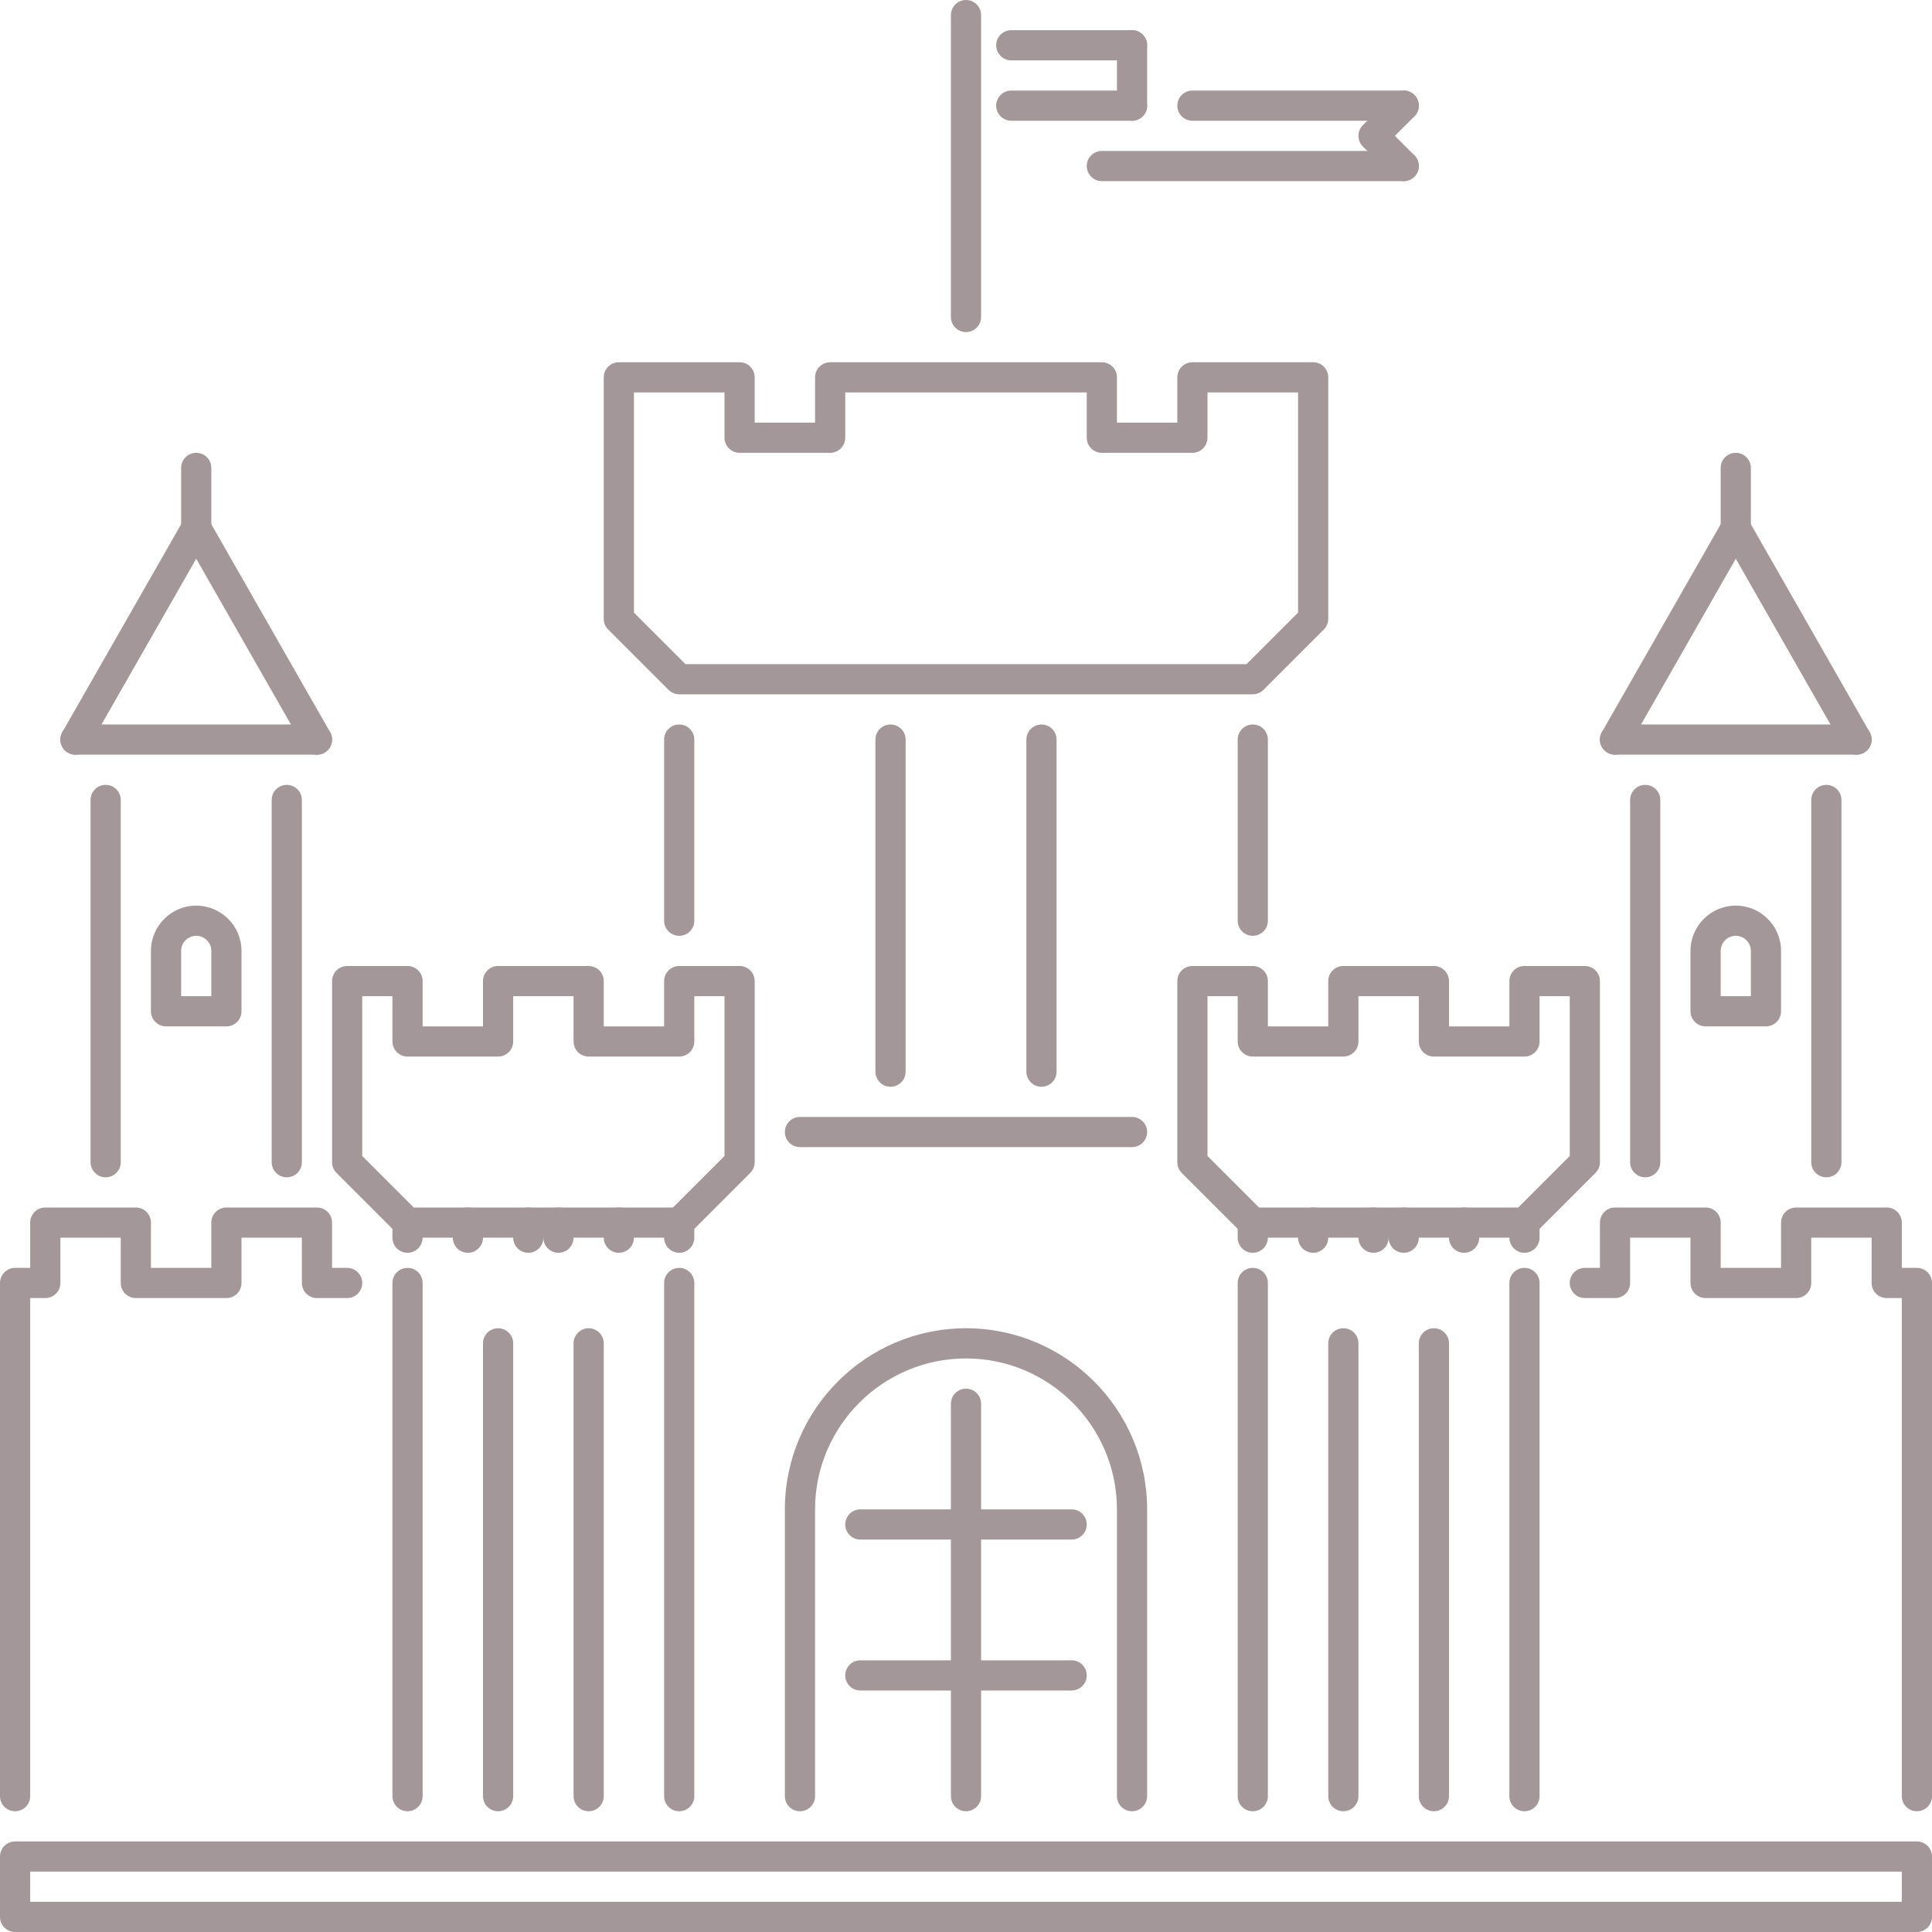
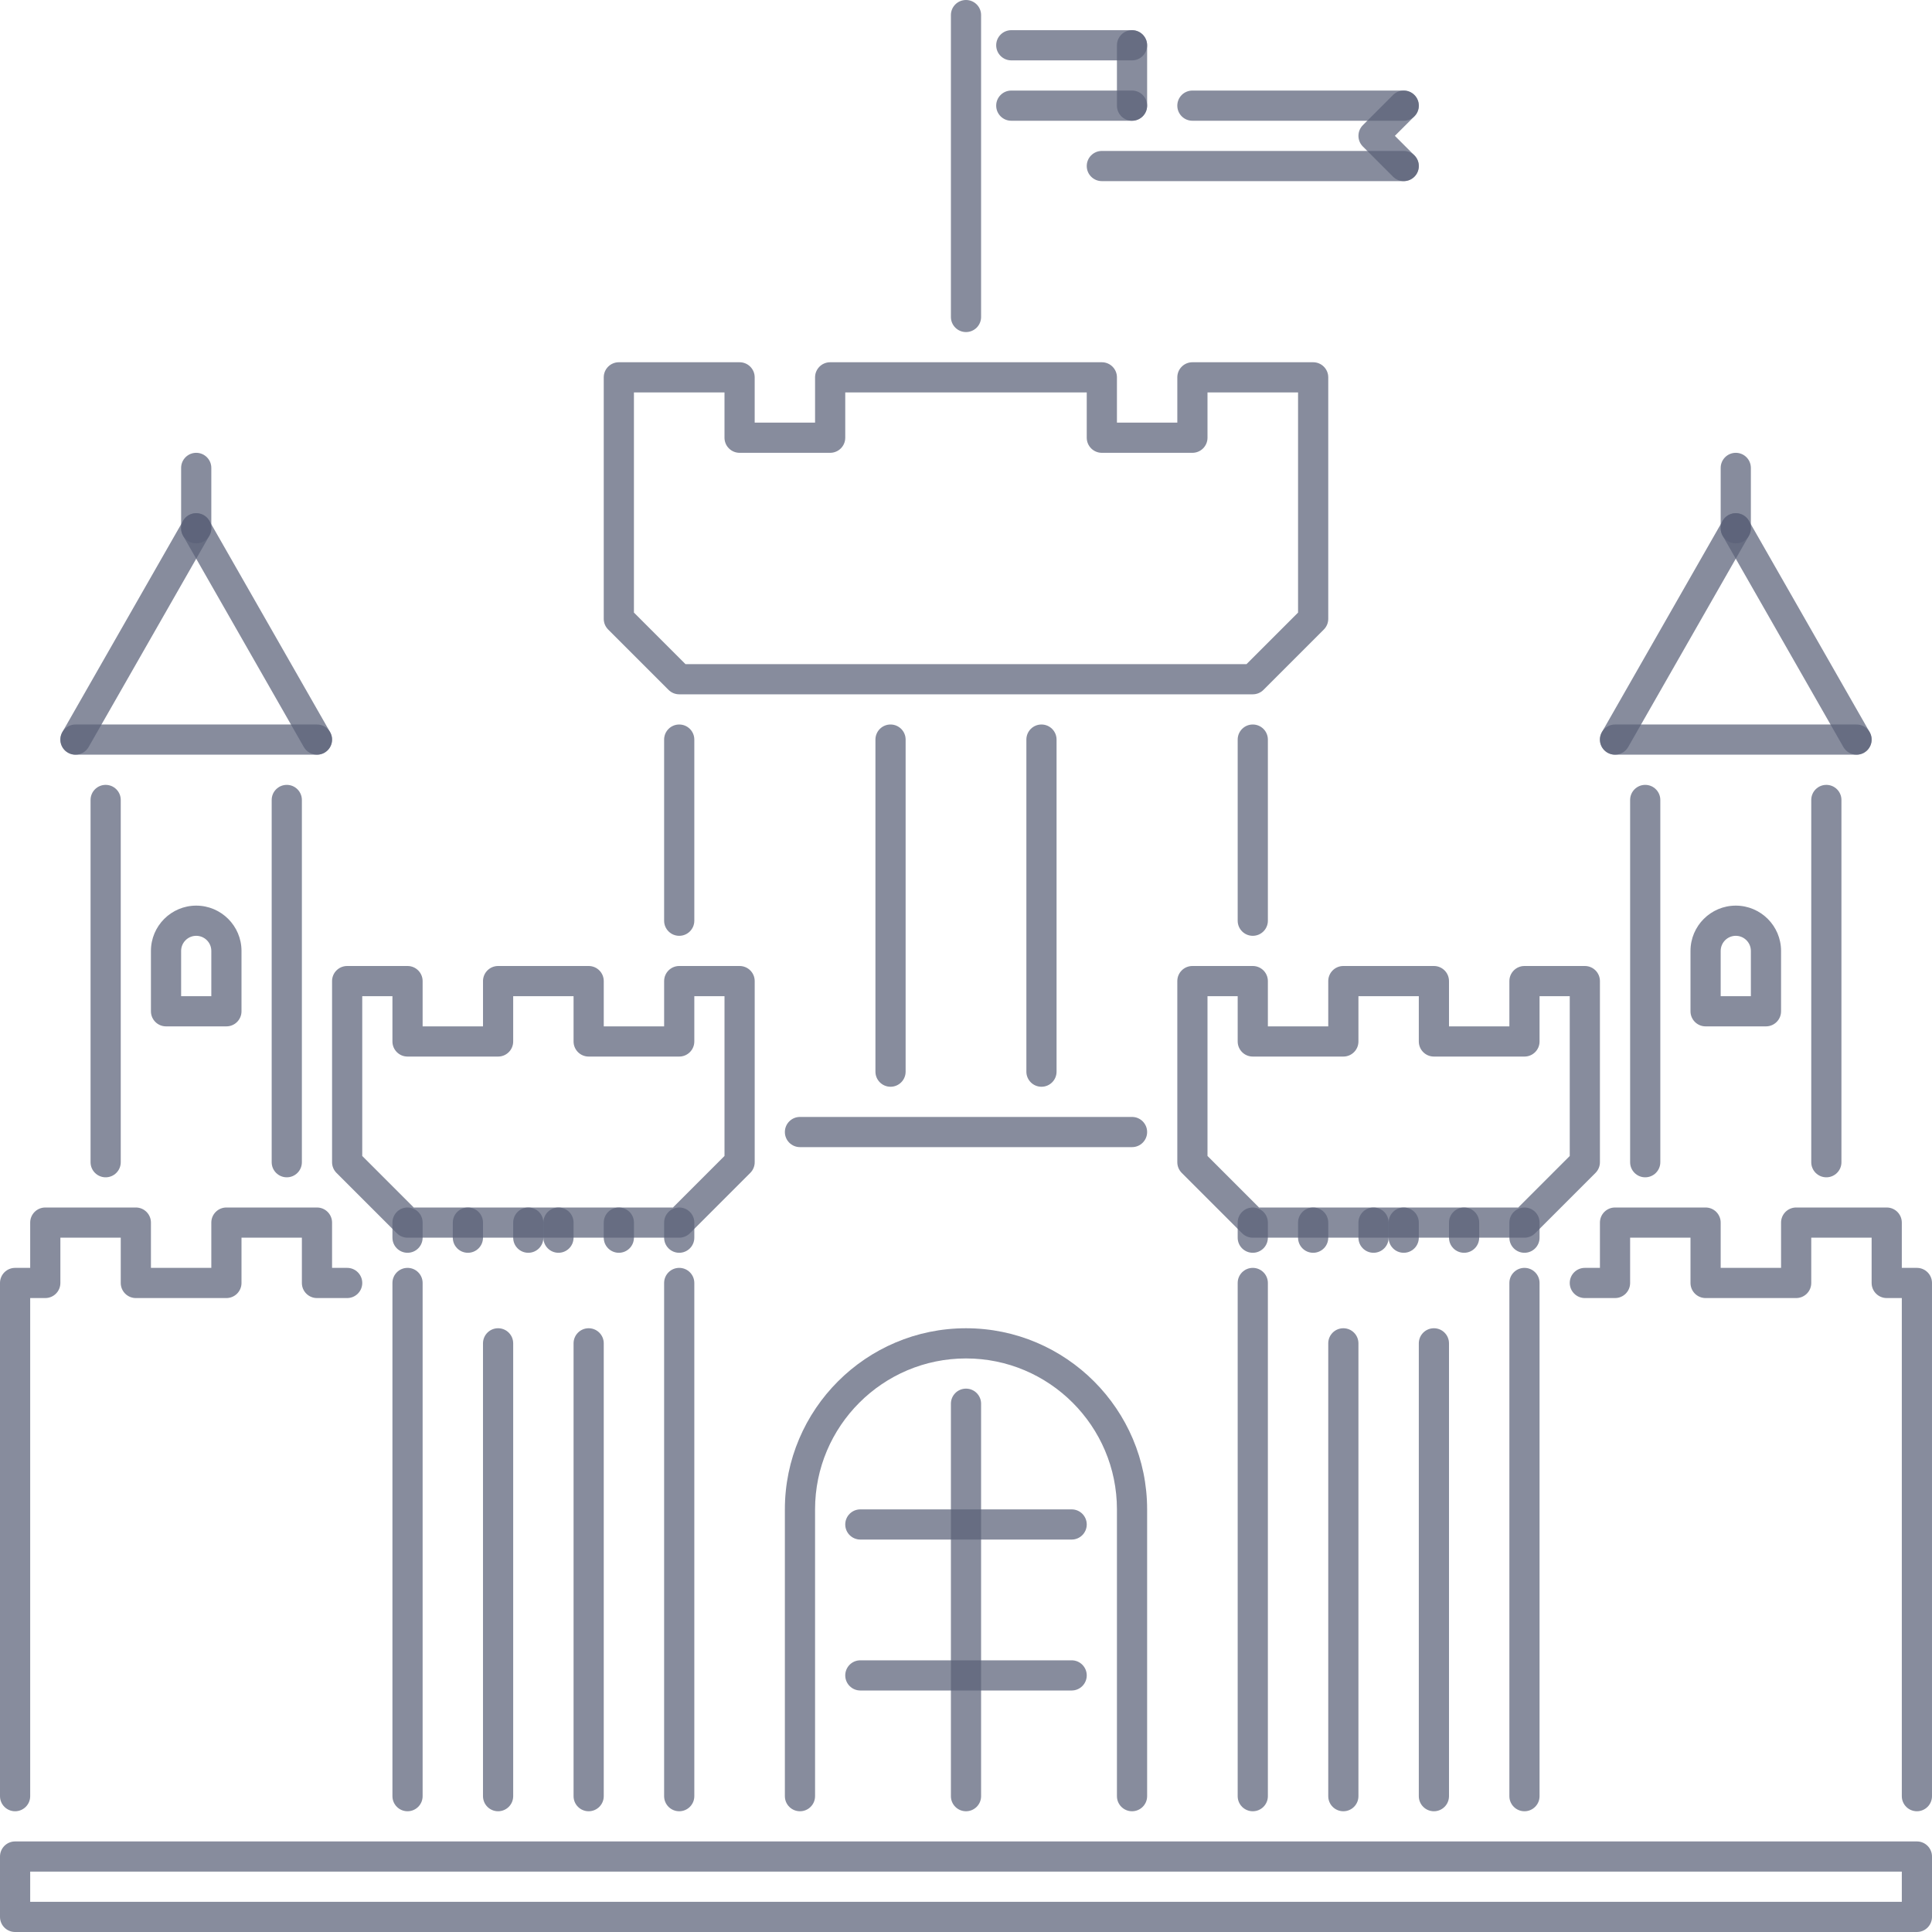
- <svg xmlns="http://www.w3.org/2000/svg" fill="#A49799" version="1.1" id="Capa_1" x="0px" y="0px" viewBox="0 0 511.95 511.95" style="enable-background:new 0 0 511.95 511.95;" xml:space="preserve">
+ <svg xmlns="http://www.w3.org/2000/svg" fill="#5b6179ba" version="1.1" id="Capa_1" x="0px" y="0px" viewBox="0 0 511.95 511.95" style="enable-background:new 0 0 511.95 511.95;" xml:space="preserve">
  <g>
    <g>
      <path d="M131.987,351.965c-2.211,0-4,1.789-4,4v119.989c0,2.211,1.789,4,4,4s4-1.79,4-4.001V355.965    C135.987,353.754,134.198,351.965,131.987,351.965z" />
    </g>
  </g>
  <g>
    <g>
      <path d="M107.99,335.967c-2.211,0-4,1.789-4,4v135.987c0,2.211,1.789,4,4,4c2.21,0,3.999-1.79,4-4.001V339.967    C111.99,337.756,110.2,335.967,107.99,335.967z" />
    </g>
  </g>
  <g>
    <g>
      <path d="M155.985,351.965c-2.211,0-4,1.789-4,4v119.989c0,2.211,1.79,4,4,4s3.999-1.79,4-4.001V355.965    C159.985,353.754,158.196,351.965,155.985,351.965z" />
    </g>
  </g>
  <g>
    <g>
      <path d="M179.982,335.967c-2.211,0-4,1.789-4,4v135.987c0,2.211,1.789,4,4,4s4-1.79,4-4.001V339.967    C183.982,337.756,182.193,335.967,179.982,335.967z" />
    </g>
  </g>
  <g>
    <g>
      <path d="M195.984,255.975h-15.999c-2.211,0-4,1.789-4,4v11.998h-15.999v-11.998c0-2.211-1.79-4-4-4h-23.998c-2.211,0-4,1.789-4,4    v11.998H111.99v-11.998c0-2.211-1.79-4-4-4H91.991c-2.211,0-4,1.789-4,4v47.995c0,1.062,0.421,2.077,1.171,2.827l15.999,15.999    c0.75,0.75,1.766,1.172,2.828,1.172h71.993c1.063,0,2.078-0.422,2.832-1.172l15.998-15.999c0.75-0.75,1.172-1.765,1.172-2.827    v-47.995C199.984,257.764,198.194,255.975,195.984,255.975z M191.981,306.314l-13.655,13.655h-68.681l-13.657-13.655v-42.34h8    v11.999c0,2.211,1.789,4,4,4h23.998c2.211,0,4-1.789,4-4v-11.999h15.999v11.999c0,2.211,1.79,4,4,4h23.997c2.211,0,4-1.789,4-4    v-11.999h7.999V306.314z" />
    </g>
  </g>
  <g>
    <g>
      <path d="M347.966,95.991H315.97c-2.211,0-4,1.789-4,4v11.999h-15.998V99.991c0-2.211-1.789-4-4-4h-71.993c-2.211,0-4,1.789-4,4    v11.999H199.98V99.991c0-2.211-1.79-4-4-4h-31.997c-2.211,0-4,1.789-4,4v63.993c0,1.062,0.422,2.078,1.172,2.828l15.999,15.998    c0.75,0.75,1.766,1.172,2.828,1.172h151.985c1.063,0,2.078-0.422,2.829-1.172l15.998-15.998c0.75-0.75,1.172-1.766,1.172-2.828    V99.991C351.966,97.78,350.177,95.991,347.966,95.991z M343.965,162.328l-13.654,13.655H181.639l-13.657-13.655V103.99h23.998    v11.999c0,2.211,1.79,4,4,4h23.998c2.211,0,4-1.789,4-4V103.99h63.993v11.999c0,2.211,1.789,4,4,4h23.998c2.211,0,4-1.789,4-4    V103.99h23.996V162.328z" />
    </g>
  </g>
  <g>
    <g>
      <path d="M355.965,351.965c-2.211,0-4,1.789-4,4v119.989c0,2.211,1.789,4,4,4s4-1.79,4-4.001V355.965    C359.965,353.754,358.176,351.965,355.965,351.965z" />
    </g>
  </g>
  <g>
    <g>
      <path d="M331.967,335.967c-2.211,0-4,1.789-4,4v135.987c0,2.211,1.789,4,4,4s4-1.79,4-4.001V339.967    C335.967,337.756,334.178,335.967,331.967,335.967z" />
    </g>
  </g>
  <g>
    <g>
      <path d="M379.963,351.965c-2.211,0-4,1.789-4,4v119.989c0,2.211,1.789,4,4,4s3.998-1.79,3.998-4.001V355.965    C383.961,353.754,382.174,351.965,379.963,351.965z" />
    </g>
  </g>
  <g>
    <g>
      <path d="M403.959,335.967c-2.209,0-3.998,1.789-3.998,4v135.987c0,2.211,1.789,4,3.998,4c2.211,0,4-1.79,4-4.001V339.967    C407.959,337.756,406.17,335.967,403.959,335.967z" />
    </g>
  </g>
  <g>
    <g>
      <path d="M299.971,295.971h-87.992c-2.211,0-4,1.789-4,4c0,2.21,1.789,3.999,4,3.999h87.992c2.211,0,4-1.789,4-3.999    C303.971,297.76,302.182,295.971,299.971,295.971z" />
    </g>
  </g>
  <g>
    <g>
      <path d="M255.975,351.966c-26.467,0-47.996,21.529-47.996,47.996v75.992c0,2.211,1.789,4,4,4s4-1.789,4-4v-75.992    c0-22.053,17.944-39.996,39.996-39.996c22.053,0,39.996,17.943,39.996,39.996v75.992c0,2.211,1.789,4,4,4s4-1.79,4-4v-75.992    C303.971,373.495,282.442,351.966,255.975,351.966z" />
    </g>
  </g>
  <g>
    <g>
      <path d="M255.975,367.965c-2.211,0-4,1.788-4,3.999v103.99c0,2.211,1.79,4,4,4c2.211,0,4-1.79,4-4v-103.99    C259.975,369.753,258.186,367.965,255.975,367.965z" />
    </g>
  </g>
  <g>
    <g>
      <path d="M283.973,399.961h-55.996c-2.21,0-3.999,1.788-3.999,3.999s1.789,4,3.999,4h55.996c2.209,0,3.998-1.789,3.998-4    S286.182,399.961,283.973,399.961z" />
    </g>
  </g>
  <g>
    <g>
      <path d="M283.973,439.957h-55.996c-2.21,0-3.999,1.788-3.999,3.999s1.789,4,3.999,4h55.996c2.209,0,3.998-1.789,3.998-4    S286.182,439.957,283.973,439.957z" />
    </g>
  </g>
  <g>
    <g>
      <path d="M179.982,319.969c-2.211,0-4,1.788-4,3.999v4c0,2.21,1.789,3.999,4,3.999s4-1.789,4-3.999v-4    C183.982,321.757,182.193,319.969,179.982,319.969z" />
    </g>
  </g>
  <g>
    <g>
      <path d="M163.984,319.969c-2.211,0-4,1.788-4,3.999v4c0,2.21,1.789,3.999,4,3.999s3.999-1.789,3.999-3.999v-4    C167.983,321.757,166.194,319.969,163.984,319.969z" />
    </g>
  </g>
  <g>
    <g>
      <path d="M147.985,319.969c-2.21,0-3.999,1.788-3.999,3.999v4c0,2.21,1.789,3.999,3.999,3.999c2.211,0,4-1.789,4-3.999v-4    C151.985,321.757,150.196,319.969,147.985,319.969z" />
    </g>
  </g>
  <g>
    <g>
      <path d="M139.986,319.969c-2.211,0-4,1.788-4,3.999v4c0,2.21,1.79,3.999,4,3.999c2.211,0,4-1.789,4-3.999v-4    C143.986,321.757,142.197,319.969,139.986,319.969z" />
    </g>
  </g>
  <g>
    <g>
      <path d="M123.988,319.969c-2.211,0-4,1.788-4,3.999v4c0,2.21,1.789,3.999,4,3.999s3.999-1.789,3.999-3.999v-4    C127.987,321.757,126.198,319.969,123.988,319.969z" />
    </g>
  </g>
  <g>
    <g>
      <path d="M107.99,319.969c-2.211,0-4,1.788-4,3.999v4c0,2.21,1.789,3.999,4,3.999c2.21,0,3.999-1.789,4-3.999v-4    C111.99,321.757,110.2,319.969,107.99,319.969z" />
    </g>
  </g>
  <g>
    <g>
      <path d="M419.959,255.975h-16c-2.209,0-3.998,1.789-3.998,4v11.998h-16v-11.998c0-2.211-1.787-4-3.998-4h-23.998    c-2.211,0-4,1.789-4,4v11.998h-15.998v-11.998c0-2.211-1.789-4-4-4h-15.998c-2.211,0-4,1.789-4,4v47.995    c0,1.062,0.422,2.077,1.172,2.827l15.998,15.999c0.75,0.75,1.766,1.172,2.828,1.172h71.992c1.063,0,2.078-0.422,2.828-1.172    l16-15.999c0.748-0.75,1.17-1.765,1.17-2.827v-47.995C423.957,257.764,422.17,255.975,419.959,255.975z M415.959,306.314    l-13.654,13.655h-68.682l-13.654-13.655v-42.34h7.998v11.999c0,2.211,1.789,4,4,4h23.998c2.211,0,4-1.789,4-4v-11.999h15.998    v11.999c0,2.211,1.789,4,4,4h23.996c2.211,0,4-1.789,4-4v-11.999h8V306.314z" />
    </g>
  </g>
  <g>
    <g>
      <path d="M403.959,319.969c-2.209,0-3.998,1.788-3.998,3.999v4c0,2.21,1.789,3.999,3.998,3.999c2.211,0,4-1.789,4-3.999v-4    C407.959,321.757,406.17,319.969,403.959,319.969z" />
    </g>
  </g>
  <g>
    <g>
      <path d="M387.961,319.969c-2.211,0-4,1.788-4,3.999v4c0,2.21,1.789,3.999,4,3.999s4-1.789,4-3.999v-4    C391.961,321.757,390.172,319.969,387.961,319.969z" />
    </g>
  </g>
  <g>
    <g>
      <path d="M371.963,319.969c-2.211,0-4,1.788-4,3.999v4c0,2.21,1.789,3.999,4,3.999s4-1.789,4-3.999v-4    C375.963,321.757,374.174,319.969,371.963,319.969z" />
    </g>
  </g>
  <g>
    <g>
      <path d="M363.963,319.969c-2.209,0-3.998,1.788-3.998,3.999v4c0,2.21,1.789,3.999,3.998,3.999c2.211,0,4-1.789,4-3.999v-4    C367.963,321.757,366.174,319.969,363.963,319.969z" />
    </g>
  </g>
  <g>
    <g>
      <path d="M347.965,319.969c-2.211,0-4,1.788-4,3.999v4c0,2.21,1.789,3.999,4,3.999s4-1.789,4-3.999v-4    C351.965,321.757,350.176,319.969,347.965,319.969z" />
    </g>
  </g>
  <g>
    <g>
      <path d="M331.967,319.969c-2.211,0-4,1.788-4,3.999v4c0,2.21,1.789,3.999,4,3.999s4-1.789,4-3.999v-4    C335.967,321.757,334.178,319.969,331.967,319.969z" />
    </g>
  </g>
  <g>
    <g>
      <path d="M507.949,335.967h-4v-11.999c0-2.211-1.787-3.999-3.998-3.999h-23.998c-2.211,0-4,1.788-4,3.999v11.999h-15.998v-11.999    c0-2.211-1.789-3.999-4-3.999h-23.998c-2.211,0-4,1.788-4,3.999v11.999h-3.998c-2.211,0-4,1.789-4,4c0,2.21,1.789,3.999,4,3.999    h7.998c2.211,0,4-1.789,4-3.999v-11.999h15.998v11.999c0,2.21,1.789,3.999,4,3.999h23.999c2.211,0,4-1.789,4-3.999v-11.999h15.998    v11.999c0,2.21,1.789,3.999,4,3.999h3.998v131.988c0,2.211,1.789,4,4,4s4-1.79,3.999-4.001V339.967    C511.949,337.756,510.16,335.967,507.949,335.967z" />
    </g>
  </g>
  <g>
    <g>
      <path d="M91.992,335.967h-4v-11.999c0-2.211-1.79-3.999-4-3.999H59.994c-2.21,0-3.999,1.788-3.999,3.999v11.999H39.997v-11.999    c0-2.211-1.789-3.999-3.999-3.999H12c-2.211,0-4,1.788-4,3.999v11.999H4c-2.211,0-4,1.789-4,4v135.987c0,2.211,1.789,4,4,4    s3.999-1.79,3.999-4.001V343.966h4c2.211,0,4-1.789,4-3.999v-11.999h15.998v11.999c0,2.21,1.789,3.999,4,3.999h23.997    c2.211,0,4-1.789,4-3.999v-11.999h15.999v11.999c0,2.21,1.789,3.999,4,3.999h7.999c2.211,0,4-1.789,4-3.999    C95.992,337.756,94.203,335.967,91.992,335.967z" />
    </g>
  </g>
  <g>
    <g>
      <path d="M483.952,207.979c-2.209,0-3.998,1.79-3.998,4v95.991c0,2.21,1.789,3.999,3.998,3.999c2.211,0,4-1.789,4-3.999v-95.991    C487.952,209.768,486.163,207.979,483.952,207.979z" />
    </g>
  </g>
  <g>
    <g>
      <path d="M435.957,207.979c-2.211,0-4,1.79-4,4v95.991c0,2.21,1.789,3.999,4,3.999s4-1.789,4-3.999v-95.991    C439.957,209.768,438.168,207.979,435.957,207.979z" />
    </g>
  </g>
  <g>
    <g>
      <path d="M459.955,239.976c-6.617,0-12,5.382-12,11.999v15.999c0,2.21,1.789,3.999,4,3.999h15.999c2.21,0,4-1.789,3.999-3.999    v-15.999C471.953,245.358,466.57,239.976,459.955,239.976z M463.953,263.974h-7.998v-11.999c0-2.204,1.797-4,4-4    c2.203,0,3.998,1.797,3.998,4V263.974z" />
    </g>
  </g>
  <g>
    <g>
      <path d="M461.94,136.51c-1.906-1.078-4.359-0.438-5.461,1.492l-31.998,55.994c-1.094,1.914-0.43,4.359,1.492,5.461    c0.625,0.352,1.304,0.523,1.984,0.523c1.383,0,2.735-0.726,3.477-2.015l31.996-55.995    C464.524,140.057,463.86,137.612,461.94,136.51z" />
    </g>
  </g>
  <g>
    <g>
      <path d="M495.428,193.996l-31.998-55.994c-1.107-1.93-3.561-2.57-5.459-1.492c-1.922,1.101-2.586,3.546-1.492,5.46l31.996,55.995    c0.743,1.289,2.094,2.015,3.477,2.015c0.679,0,1.359-0.171,1.984-0.523C495.858,198.355,496.522,195.91,495.428,193.996z" />
    </g>
  </g>
  <g>
    <g>
      <path d="M491.952,191.98h-63.994c-2.211,0-4,1.789-4,4s1.789,4,4,4h63.994c2.211,0,4-1.789,4-4S494.163,191.98,491.952,191.98z" />
    </g>
  </g>
  <g>
    <g>
      <path d="M459.955,119.989c-2.211,0-4,1.789-4,3.999v15.999c0,2.21,1.789,3.999,4,3.999s3.999-1.789,3.998-3.999v-15.999    C463.953,121.778,462.166,119.989,459.955,119.989z" />
    </g>
  </g>
  <g>
    <g>
      <path d="M75.993,207.979c-2.211,0-4,1.79-4,4v95.991c0,2.21,1.79,3.999,4,3.999c2.211,0,3.999-1.789,4-3.999v-95.991    C79.993,209.768,78.204,207.979,75.993,207.979z" />
    </g>
  </g>
  <g>
    <g>
      <path d="M27.997,207.979c-2.211,0-4,1.79-4,4v95.991c0,2.21,1.79,3.999,4,3.999c2.211,0,4-1.789,4-3.999v-95.991    C31.997,209.768,30.208,207.979,27.997,207.979z" />
    </g>
  </g>
  <g>
    <g>
      <path d="M51.995,239.976c-6.616,0-11.999,5.382-11.999,11.999v15.999c0,2.21,1.789,3.999,4,3.999h15.998c2.211,0,4-1.789,4-3.999    v-15.999C63.994,245.359,58.611,239.976,51.995,239.976z M55.996,263.974h-8v-11.999c0-2.204,1.797-4,4-4s4,1.797,4,4V263.974z" />
    </g>
  </g>
  <g>
    <g>
      <path d="M53.979,136.51c-1.906-1.078-4.359-0.438-5.46,1.492l-31.997,55.994c-1.093,1.914-0.429,4.359,1.492,5.461    c0.625,0.352,1.304,0.523,1.984,0.523c1.383,0,2.734-0.726,3.477-2.015l31.996-55.995    C56.564,140.057,55.901,137.612,53.979,136.51z" />
    </g>
  </g>
  <g>
    <g>
      <path d="M87.468,193.996l-31.997-55.994c-1.109-1.93-3.57-2.57-5.461-1.492c-1.922,1.101-2.586,3.546-1.492,5.46l31.997,55.995    c0.743,1.289,2.094,2.015,3.477,2.015c0.68,0,1.359-0.171,1.984-0.523C87.898,198.355,88.561,195.91,87.468,193.996z" />
    </g>
  </g>
  <g>
    <g>
      <path d="M83.992,191.98H19.998c-2.21,0-3.999,1.789-3.999,4s1.789,4,3.999,4h63.994c2.211,0,4-1.789,4-4    S86.202,191.98,83.992,191.98z" />
    </g>
  </g>
  <g>
    <g>
      <path d="M51.995,119.989c-2.211,0-4,1.789-4,3.999v15.999c0,2.21,1.789,3.999,4,3.999s4-1.789,4-3.999v-15.999    C55.995,121.778,54.206,119.989,51.995,119.989z" />
    </g>
  </g>
  <g>
    <g>
      <path d="M179.982,191.981c-2.211,0-4,1.789-4,4v47.995c0,2.211,1.789,4,4,4s4-1.789,4-4v-47.995    C183.982,193.77,182.193,191.981,179.982,191.981z" />
    </g>
  </g>
  <g>
    <g>
      <path d="M331.967,191.981c-2.211,0-4,1.789-4,4v47.995c0,2.211,1.789,4,4,4s4-1.789,4-4v-47.995    C335.967,193.77,334.178,191.981,331.967,191.981z" />
    </g>
  </g>
  <g>
    <g>
      <path d="M235.977,191.981c-2.211,0-4,1.789-4,4v87.991c0,2.211,1.79,4,4,4s3.999-1.789,4-4v-87.991    C239.977,193.77,238.188,191.981,235.977,191.981z" />
    </g>
  </g>
  <g>
    <g>
      <path d="M275.973,191.981c-2.211,0-4,1.789-4,4v87.991c0,2.211,1.789,4,4,4c2.211,0,4-1.789,4-4v-87.991    C279.973,193.77,278.184,191.981,275.973,191.981z" />
    </g>
  </g>
  <g>
    <g>
      <path d="M255.975,0c-2.211,0-4,1.789-4,3.999v79.993c0,2.211,1.79,4,4,4c2.211,0,4-1.789,4-4.001V3.999    C259.975,1.789,258.186,0,255.975,0z" />
    </g>
  </g>
  <g>
    <g>
      <path d="M299.971,7.998h-31.998c-2.211,0-3.998,1.789-3.998,4s1.787,4,3.998,4h31.998c2.211,0,4-1.789,4-4    S302.182,7.998,299.971,7.998z" />
    </g>
  </g>
  <g>
    <g>
      <path d="M299.971,7.999c-2.211,0-4,1.79-4,4v15.998c0,2.211,1.789,4,4,4s4-1.789,4-3.999V11.999    C303.971,9.788,302.182,7.999,299.971,7.999z" />
    </g>
  </g>
  <g>
    <g>
      <path d="M299.971,23.997h-31.998c-2.211,0-3.998,1.789-3.998,4s1.787,4,3.998,4h31.998c2.211,0,4-1.789,4-4    S302.182,23.997,299.971,23.997z" />
    </g>
  </g>
  <g>
    <g>
      <path d="M371.963,23.997h-55.994c-2.211,0-4,1.789-4,4s1.789,4,4,4h55.994c2.211,0,4-1.789,4-4S374.174,23.997,371.963,23.997z" />
    </g>
  </g>
  <g>
    <g>
      <path d="M369.619,35.996l5.172-5.171c1.562-1.562,1.562-4.094,0-5.656c-1.562-1.562-4.094-1.562-5.656,0l-7.998,8    c-1.562,1.562-1.562,4.094,0,5.656l7.998,7.999c0.781,0.781,1.805,1.172,2.828,1.172c1.024,0,2.047-0.391,2.828-1.173    c1.562-1.563,1.562-4.094,0-5.656L369.619,35.996z" />
    </g>
  </g>
  <g>
    <g>
      <path d="M371.963,39.997h-79.992c-2.211,0-4,1.789-4,3.999c0,2.211,1.789,4,4,4h79.992c2.211,0,4-1.79,4-4    S374.174,39.997,371.963,39.997z" />
    </g>
  </g>
  <g>
    <g>
      <path d="M507.95,487.952H4c-2.211,0-4,1.789-4,4v15.998c0,2.211,1.789,4,4,4h503.95c2.211,0,4-1.789,4-4v-15.998    C511.95,489.741,510.161,487.952,507.95,487.952z M503.949,503.951H7.999v-7.999h495.95V503.951z" />
    </g>
  </g>
  <g>
</g>
  <g>
</g>
  <g>
</g>
  <g>
</g>
  <g>
</g>
  <g>
</g>
  <g>
</g>
  <g>
</g>
  <g>
</g>
  <g>
</g>
  <g>
</g>
  <g>
</g>
  <g>
</g>
  <g>
</g>
  <g>
</g>
</svg>
